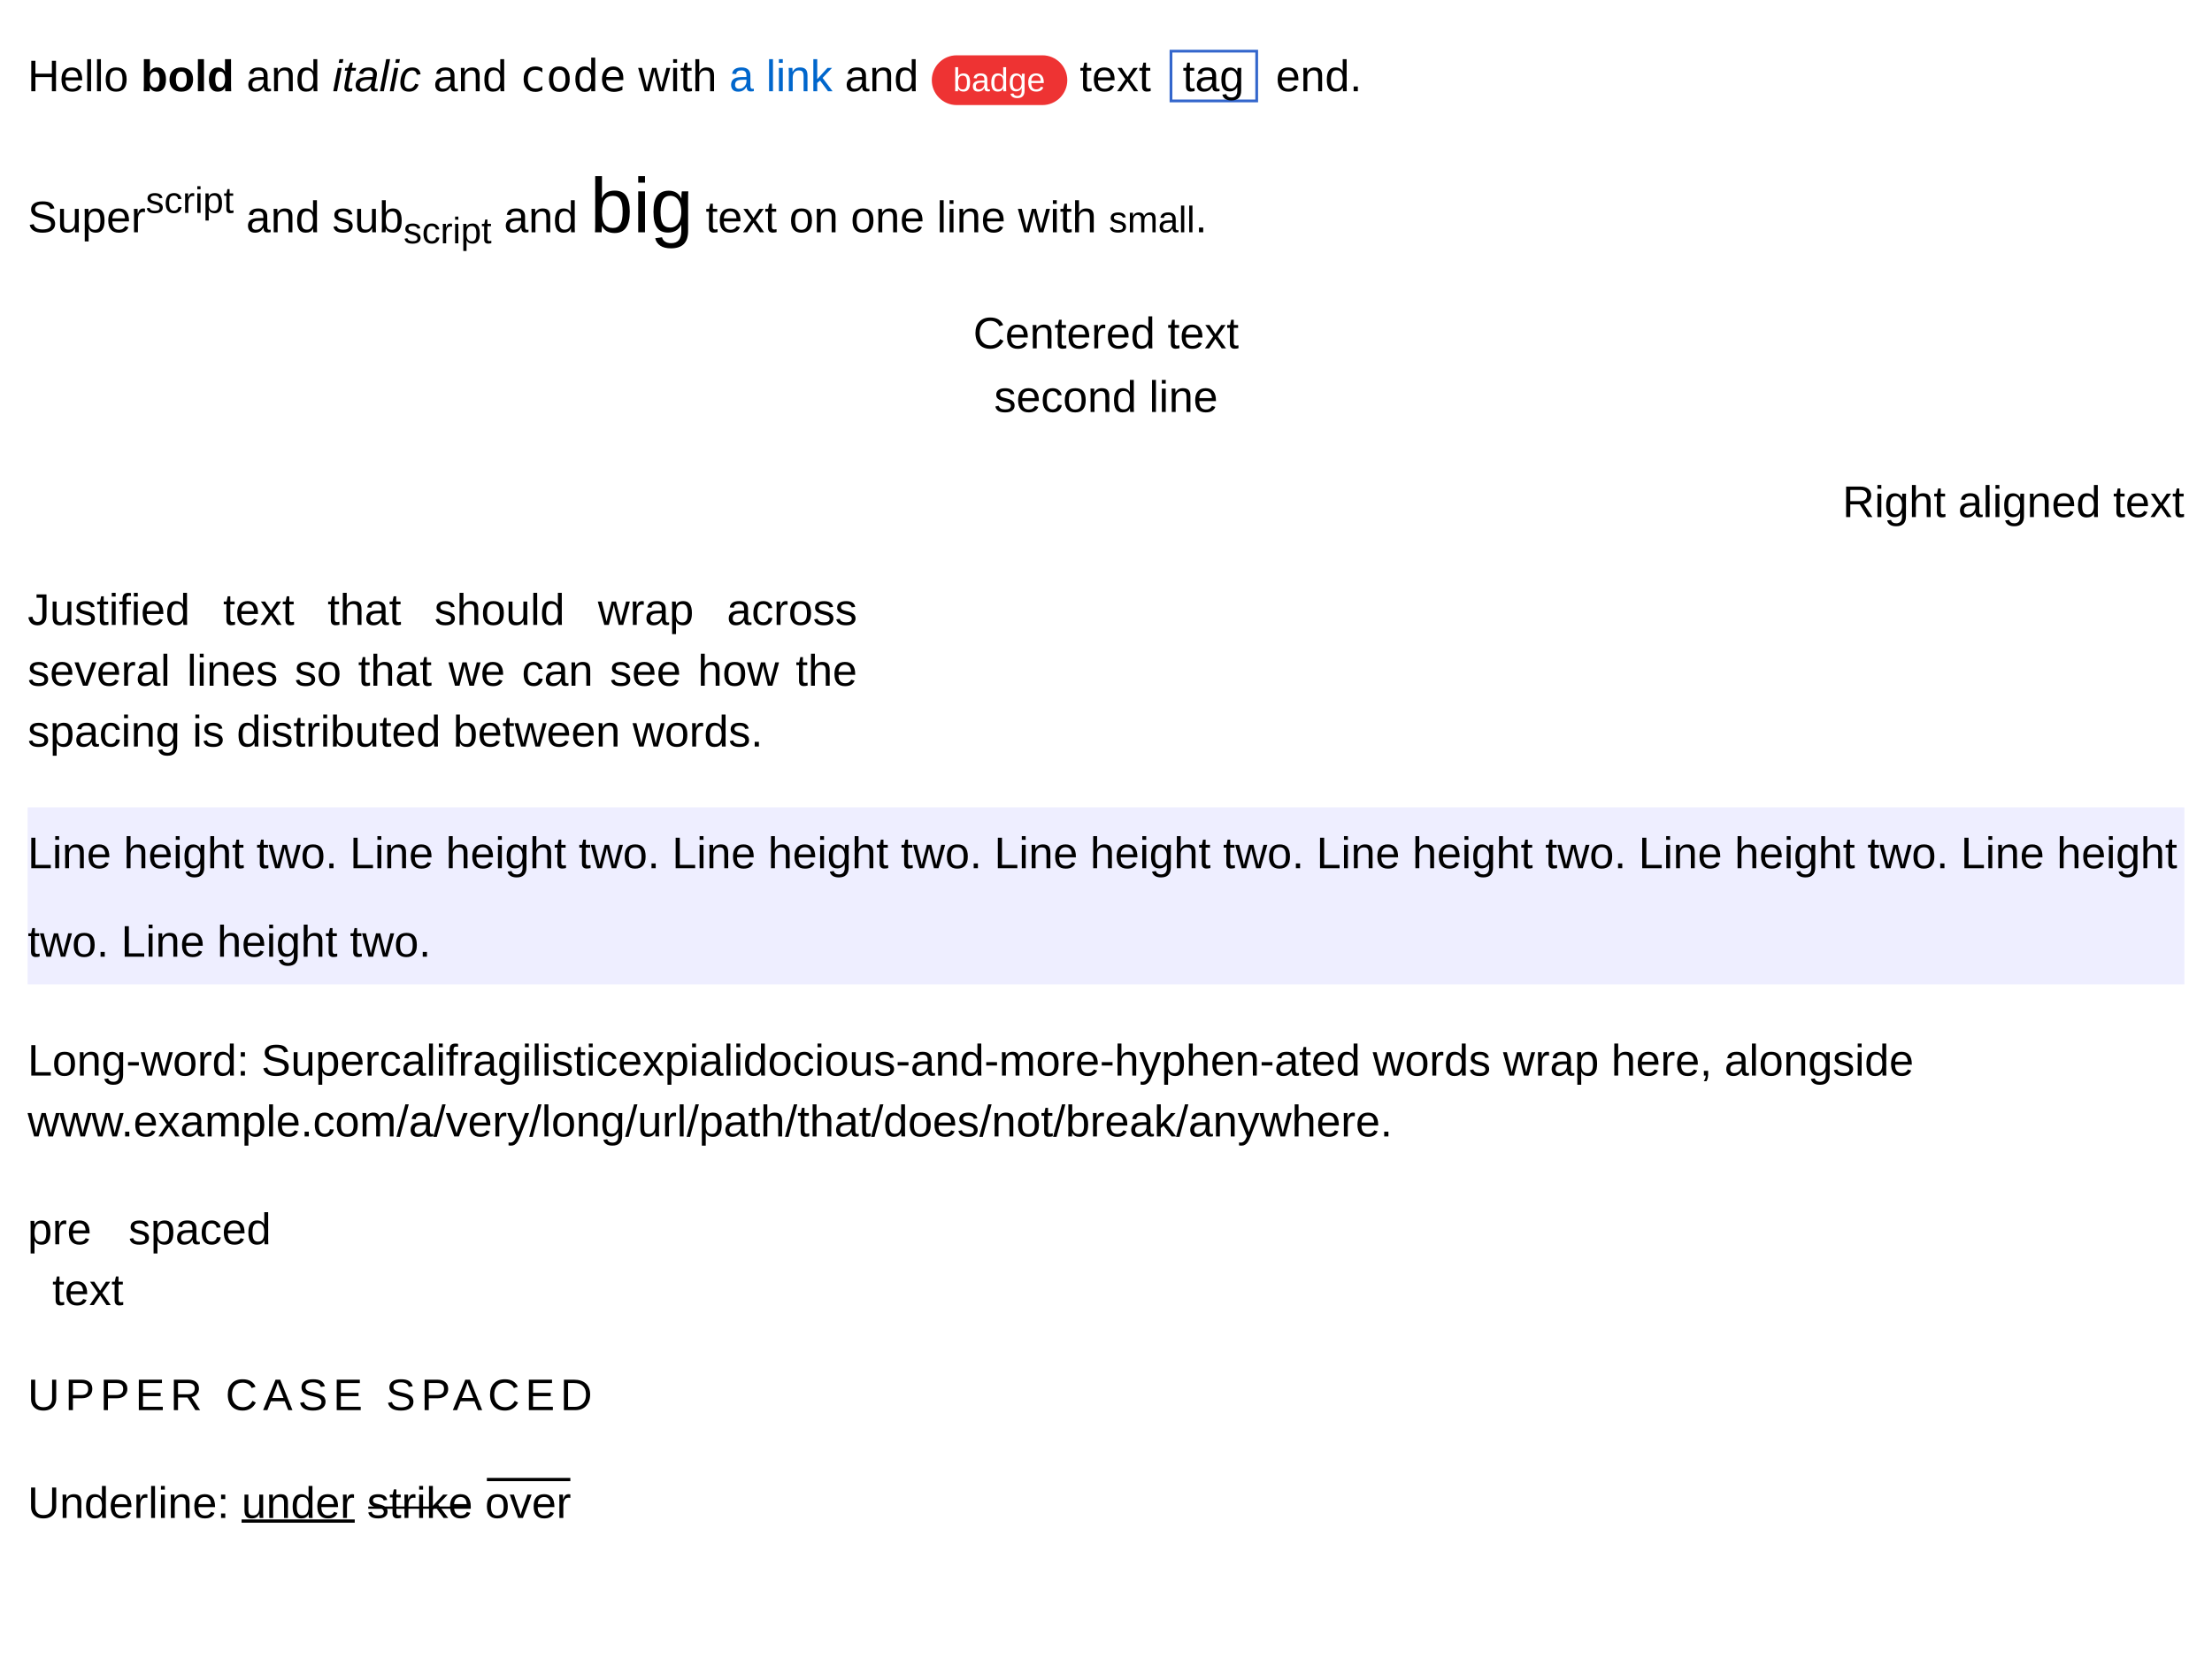
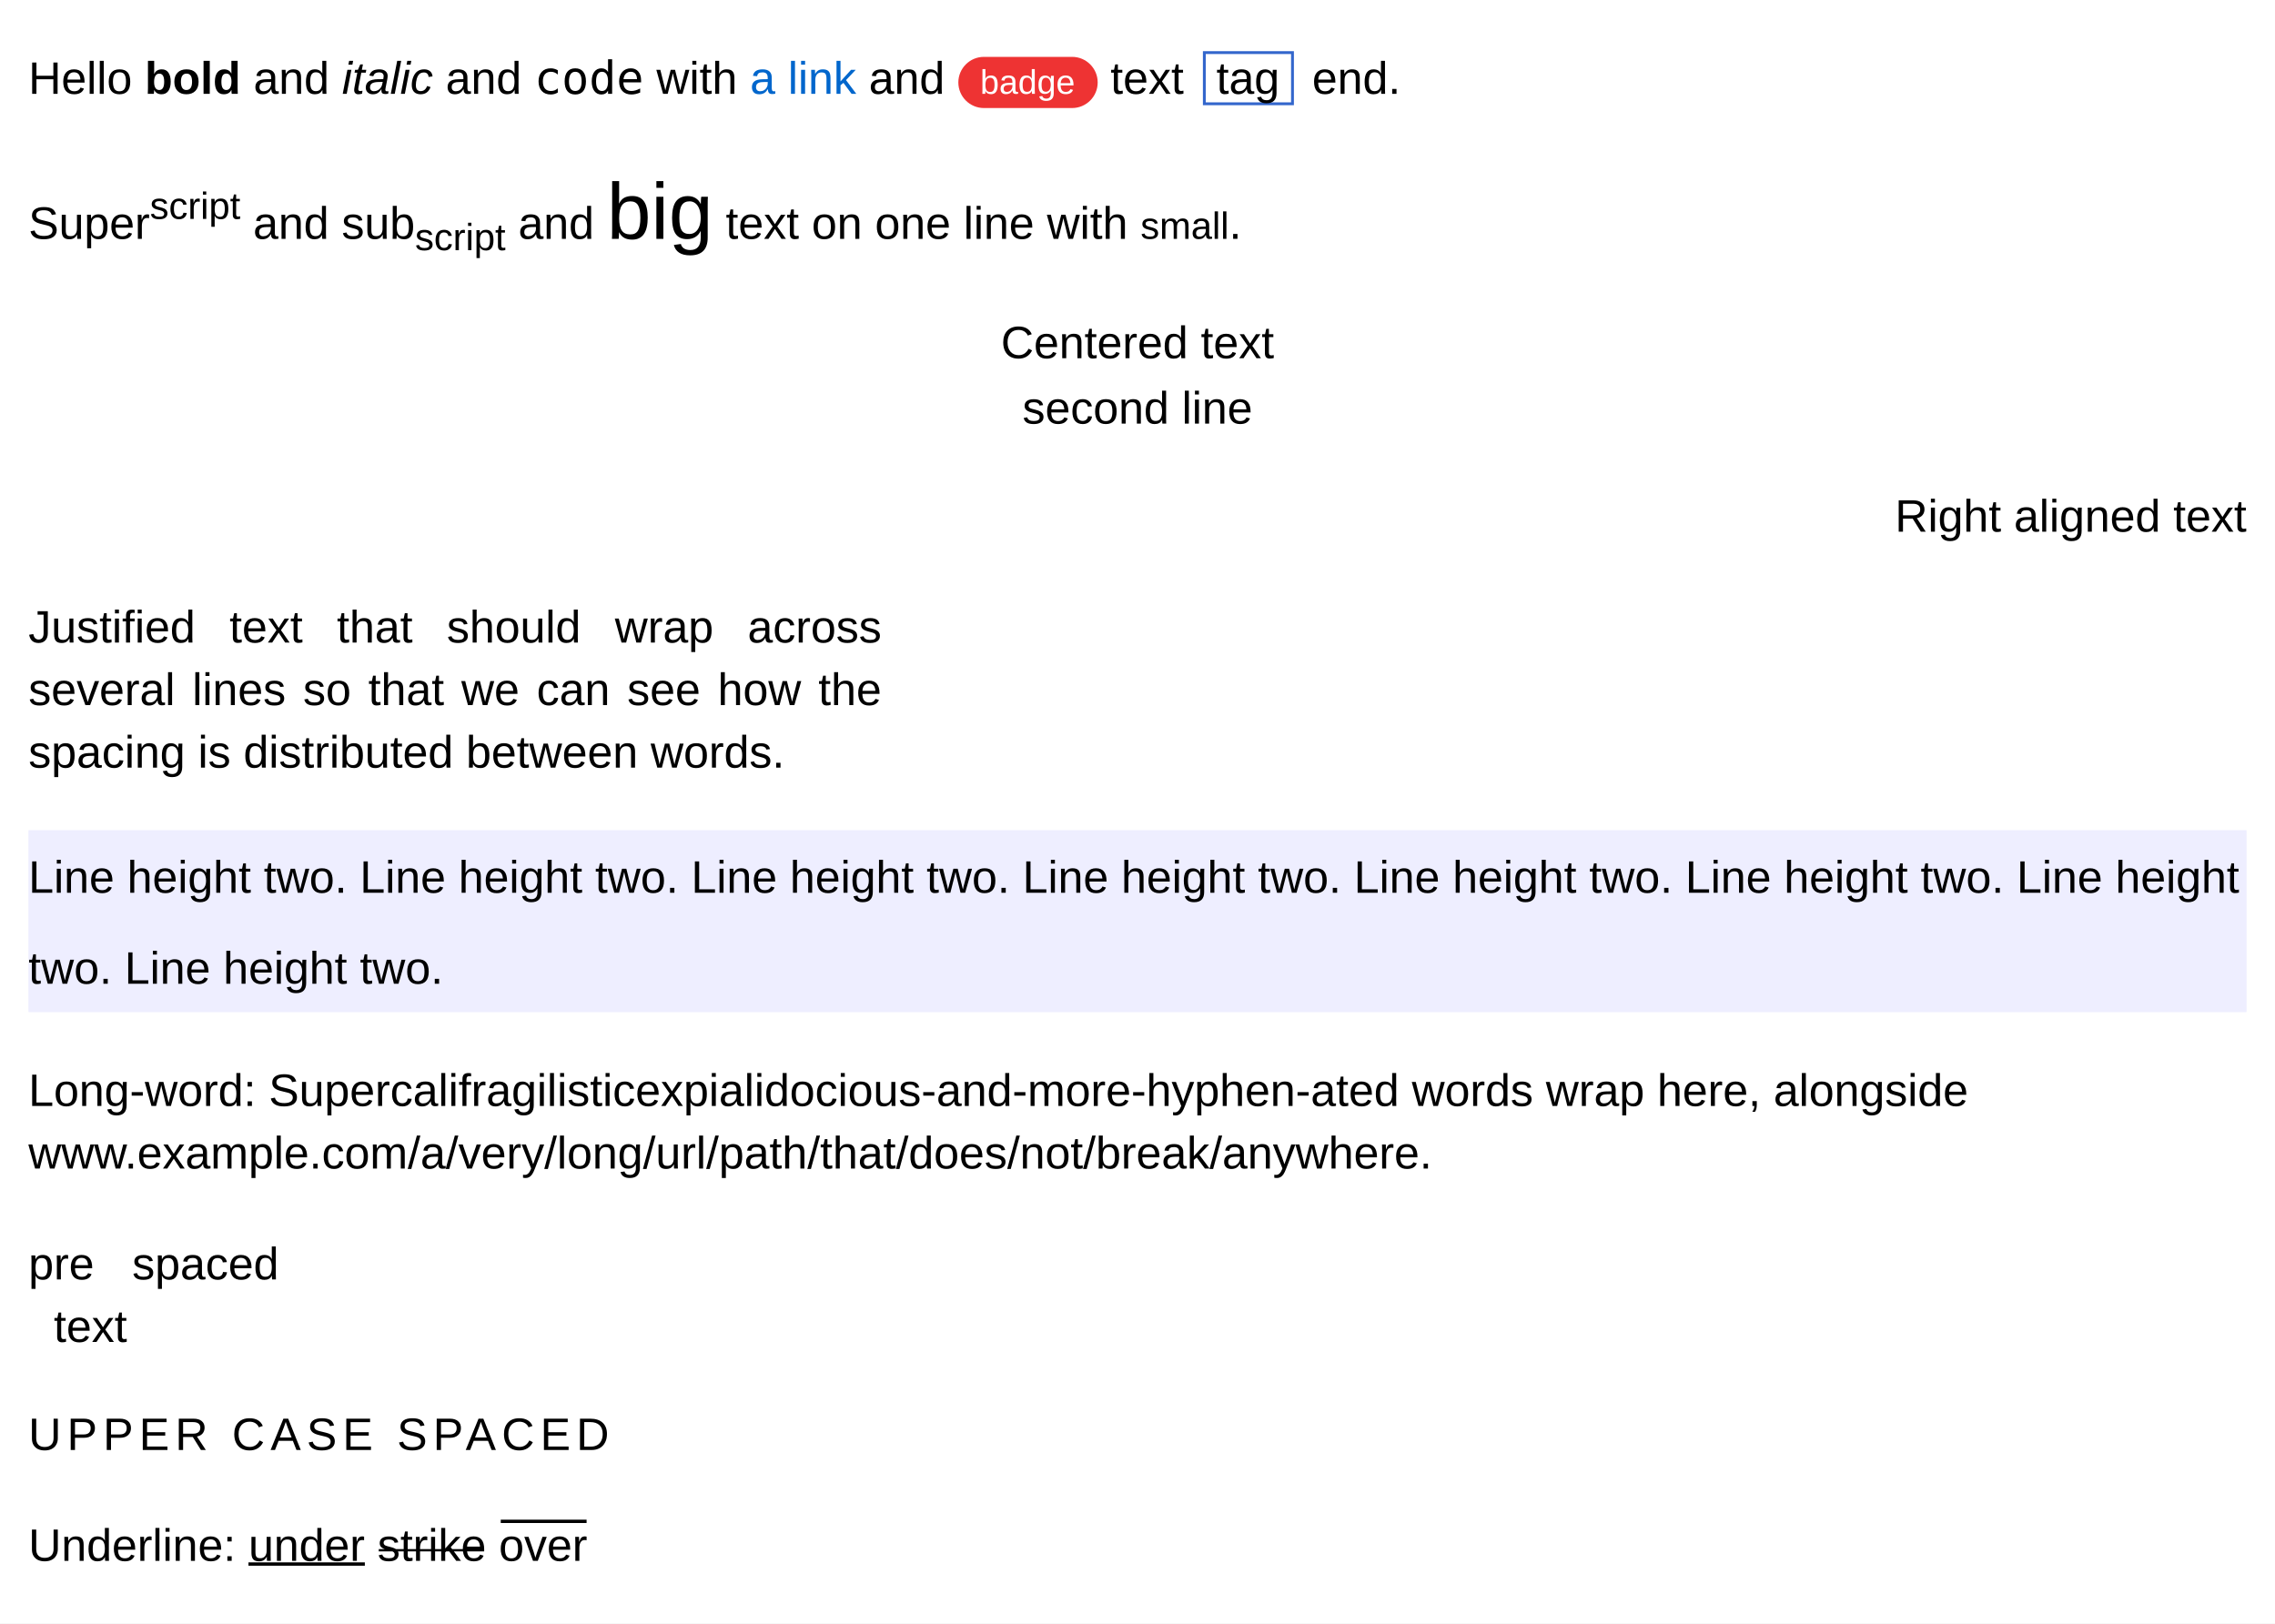
- <svg xmlns="http://www.w3.org/2000/svg" width="800" height="600" viewBox="0 0 800 600">
+ <svg xmlns="http://www.w3.org/2000/svg" width="800" height="571" viewBox="0 0 800 571">
  <rect width="100%" height="100%" fill="white" />
  <rect x="337" y="20" width="49" height="18" rx="9" fill="#ee3333" fill-opacity="1" />
  <rect x="423.5" y="18.5" width="31" height="18" rx="0" fill="none" stroke="#3366cc" stroke-opacity="1" stroke-width="1" />
  <text x="10" y="33" letter-spacing="0" font-family="Liberation Sans, sans-serif" font-size="16" font-weight="400" font-style="normal" fill="#000000" fill-opacity="1" xml:space="preserve">Hello</text>
  <text x="50.906" y="33" letter-spacing="0" font-family="Liberation Sans, sans-serif" font-size="16" font-weight="700" font-style="normal" fill="#000000" fill-opacity="1" xml:space="preserve">bold</text>
  <text x="89.117" y="33" letter-spacing="0" font-family="Liberation Sans, sans-serif" font-size="16" font-weight="400" font-style="normal" fill="#000000" fill-opacity="1" xml:space="preserve">and</text>
  <text x="120.258" y="33" letter-spacing="0" font-family="Liberation Sans, sans-serif" font-size="16" font-weight="400" font-style="italic" fill="#000000" fill-opacity="1" xml:space="preserve">italic</text>
  <text x="156.711" y="33" letter-spacing="0" font-family="Liberation Sans, sans-serif" font-size="16" font-weight="400" font-style="normal" fill="#000000" fill-opacity="1" xml:space="preserve">and</text>
  <text x="187.852" y="33" letter-spacing="0" font-family="DejaVu Sans Mono, monospace" font-size="16" font-weight="400" font-style="normal" fill="#000000" fill-opacity="1" xml:space="preserve">code</text>
  <text x="230.828" y="33" letter-spacing="0" font-family="Liberation Sans, sans-serif" font-size="16" font-weight="400" font-style="normal" fill="#000000" fill-opacity="1" xml:space="preserve">with</text>
  <a href="#">
    <text x="263.727" y="33" letter-spacing="0" font-family="Liberation Sans, sans-serif" font-size="16" font-weight="400" font-style="normal" fill="#0066cc" fill-opacity="1" xml:space="preserve">a link</text>
  </a>
  <text x="305.523" y="33" letter-spacing="0" font-family="Liberation Sans, sans-serif" font-size="16" font-weight="400" font-style="normal" fill="#000000" fill-opacity="1" xml:space="preserve">and</text>
  <text x="344.664" y="33" letter-spacing="0" font-family="Liberation Sans, sans-serif" font-size="12" font-weight="400" font-style="normal" fill="#ffffff" fill-opacity="1" xml:space="preserve">badge</text>
  <text x="390.479" y="33" letter-spacing="0" font-family="Liberation Sans, sans-serif" font-size="16" font-weight="400" font-style="normal" fill="#000000" fill-opacity="1" xml:space="preserve">text</text>
  <text x="427.713" y="33" letter-spacing="0" font-family="Liberation Sans, sans-serif" font-size="16" font-weight="400" font-style="normal" fill="#000000" fill-opacity="1" xml:space="preserve">tag</text>
  <text x="461.4" y="33" letter-spacing="0" font-family="Liberation Sans, sans-serif" font-size="16" font-weight="400" font-style="normal" fill="#000000" fill-opacity="1" xml:space="preserve">end.</text>
  <text x="10" y="84" letter-spacing="0" font-family="Liberation Sans, sans-serif" font-size="16" font-weight="400" font-style="normal" fill="#000000" fill-opacity="1" xml:space="preserve">Super</text>
  <text x="52.695" y="77" letter-spacing="0" font-family="Liberation Sans, sans-serif" font-size="13.333" font-weight="400" font-style="normal" fill="#000000" fill-opacity="1" xml:space="preserve">script</text>
  <text x="88.996" y="84" letter-spacing="0" font-family="Liberation Sans, sans-serif" font-size="16" font-weight="400" font-style="normal" fill="#000000" fill-opacity="1" xml:space="preserve">and sub</text>
  <text x="145.934" y="88" letter-spacing="0" font-family="Liberation Sans, sans-serif" font-size="13.333" font-weight="400" font-style="normal" fill="#000000" fill-opacity="1" xml:space="preserve">script</text>
  <text x="182.234" y="84" letter-spacing="0" font-family="Liberation Sans, sans-serif" font-size="16" font-weight="400" font-style="normal" fill="#000000" fill-opacity="1" xml:space="preserve">and</text>
  <text x="213.375" y="84" letter-spacing="0" font-family="Liberation Sans, sans-serif" font-size="28" font-weight="400" font-style="normal" fill="#000000" fill-opacity="1" xml:space="preserve">big</text>
  <text x="255.186" y="84" letter-spacing="0" font-family="Liberation Sans, sans-serif" font-size="16" font-weight="400" font-style="normal" fill="#000000" fill-opacity="1" xml:space="preserve">text on one line with</text>
  <text x="401.053" y="84" letter-spacing="0" font-family="Liberation Sans, sans-serif" font-size="13.333" font-weight="400" font-style="normal" fill="#000000" fill-opacity="1" xml:space="preserve">small</text>
  <text x="432.166" y="84" letter-spacing="0" font-family="Liberation Sans, sans-serif" font-size="16" font-weight="400" font-style="normal" fill="#000000" fill-opacity="1" xml:space="preserve">.</text>
  <text x="351.973" y="126" letter-spacing="0" font-family="Liberation Sans, sans-serif" font-size="16" font-weight="400" font-style="normal" fill="#000000" fill-opacity="1" xml:space="preserve">Centered text</text>
  <text x="359.527" y="149" letter-spacing="0" font-family="Liberation Sans, sans-serif" font-size="16" font-weight="400" font-style="normal" fill="#000000" fill-opacity="1" xml:space="preserve">second line</text>
  <text x="666.367" y="187" letter-spacing="0" font-family="Liberation Sans, sans-serif" font-size="16" font-weight="400" font-style="normal" fill="#000000" fill-opacity="1" xml:space="preserve">Right aligned text</text>
  <text x="10" y="226" letter-spacing="0" font-family="Liberation Sans, sans-serif" font-size="16" font-weight="400" font-style="normal" fill="#000000" fill-opacity="1" xml:space="preserve">Justified</text>
  <text x="80.67" y="226" letter-spacing="0" font-family="Liberation Sans, sans-serif" font-size="16" font-weight="400" font-style="normal" fill="#000000" fill-opacity="1" xml:space="preserve">text</text>
  <text x="118.434" y="226" letter-spacing="0" font-family="Liberation Sans, sans-serif" font-size="16" font-weight="400" font-style="normal" fill="#000000" fill-opacity="1" xml:space="preserve">that</text>
  <text x="157.097" y="226" letter-spacing="0" font-family="Liberation Sans, sans-serif" font-size="16" font-weight="400" font-style="normal" fill="#000000" fill-opacity="1" xml:space="preserve">should</text>
  <text x="216.22" y="226" letter-spacing="0" font-family="Liberation Sans, sans-serif" font-size="16" font-weight="400" font-style="normal" fill="#000000" fill-opacity="1" xml:space="preserve">wrap</text>
  <text x="262.875" y="226" letter-spacing="0" font-family="Liberation Sans, sans-serif" font-size="16" font-weight="400" font-style="normal" fill="#000000" fill-opacity="1" xml:space="preserve">across</text>
  <text x="10" y="248" letter-spacing="0" font-family="Liberation Sans, sans-serif" font-size="16" font-weight="400" font-style="normal" fill="#000000" fill-opacity="1" xml:space="preserve">several</text>
  <text x="67.614" y="248" letter-spacing="0" font-family="Liberation Sans, sans-serif" font-size="16" font-weight="400" font-style="normal" fill="#000000" fill-opacity="1" xml:space="preserve">lines</text>
  <text x="106.557" y="248" letter-spacing="0" font-family="Liberation Sans, sans-serif" font-size="16" font-weight="400" font-style="normal" fill="#000000" fill-opacity="1" xml:space="preserve">so</text>
  <text x="129.491" y="248" letter-spacing="0" font-family="Liberation Sans, sans-serif" font-size="16" font-weight="400" font-style="normal" fill="#000000" fill-opacity="1" xml:space="preserve">that</text>
  <text x="162.215" y="248" letter-spacing="0" font-family="Liberation Sans, sans-serif" font-size="16" font-weight="400" font-style="normal" fill="#000000" fill-opacity="1" xml:space="preserve">we</text>
  <text x="188.704" y="248" letter-spacing="0" font-family="Liberation Sans, sans-serif" font-size="16" font-weight="400" font-style="normal" fill="#000000" fill-opacity="1" xml:space="preserve">can</text>
  <text x="220.537" y="248" letter-spacing="0" font-family="Liberation Sans, sans-serif" font-size="16" font-weight="400" font-style="normal" fill="#000000" fill-opacity="1" xml:space="preserve">see</text>
  <text x="252.37" y="248" letter-spacing="0" font-family="Liberation Sans, sans-serif" font-size="16" font-weight="400" font-style="normal" fill="#000000" fill-opacity="1" xml:space="preserve">how</text>
  <text x="287.758" y="248" letter-spacing="0" font-family="Liberation Sans, sans-serif" font-size="16" font-weight="400" font-style="normal" fill="#000000" fill-opacity="1" xml:space="preserve">the</text>
  <text x="10" y="270" letter-spacing="0" font-family="Liberation Sans, sans-serif" font-size="16" font-weight="400" font-style="normal" fill="#000000" fill-opacity="1" xml:space="preserve">spacing is distributed between words.</text>
  <rect x="10" y="292" width="780" height="64" rx="0" fill="#eeeeff" fill-opacity="1" />
  <text x="10" y="314" letter-spacing="0" font-family="Liberation Sans, sans-serif" font-size="16" font-weight="400" font-style="normal" fill="#000000" fill-opacity="1" xml:space="preserve">Line height two. Line height two. Line height two. Line height two. Line height two. Line height two. Line height</text>
  <text x="10" y="346" letter-spacing="0" font-family="Liberation Sans, sans-serif" font-size="16" font-weight="400" font-style="normal" fill="#000000" fill-opacity="1" xml:space="preserve">two. Line height two.</text>
  <text x="10" y="389" letter-spacing="0" font-family="Liberation Sans, sans-serif" font-size="16" font-weight="400" font-style="normal" fill="#000000" fill-opacity="1" xml:space="preserve">Long-word: Supercalifragilisticexpialidocious-and-more-hyphen-ated words wrap here, alongside</text>
  <text x="10" y="411" letter-spacing="0" font-family="Liberation Sans, sans-serif" font-size="16" font-weight="400" font-style="normal" fill="#000000" fill-opacity="1" xml:space="preserve">www.example.com/a/very/long/url/path/that/does/not/break/anywhere.</text>
  <text x="10" y="450" letter-spacing="0" font-family="Liberation Sans, sans-serif" font-size="16" font-weight="400" font-style="normal" fill="#000000" fill-opacity="1" xml:space="preserve">pre   spaced</text>
  <text x="10" y="472" letter-spacing="0" font-family="Liberation Sans, sans-serif" font-size="16" font-weight="400" font-style="normal" fill="#000000" fill-opacity="1" xml:space="preserve">  text</text>
  <text x="10" y="510" letter-spacing="2" font-family="Liberation Sans, sans-serif" font-size="16" font-weight="400" font-style="normal" fill="#000000" fill-opacity="1" xml:space="preserve">UPPER CASE SPACED</text>
  <text x="10" y="549" letter-spacing="0" font-family="Liberation Sans, sans-serif" font-size="16" font-weight="400" font-style="normal" fill="#000000" fill-opacity="1" xml:space="preserve">Underline:</text>
  <text x="87.375" y="549" letter-spacing="0" font-family="Liberation Sans, sans-serif" font-size="16" font-weight="400" font-style="normal" fill="#000000" fill-opacity="1" xml:space="preserve" text-decoration="underline">under</text>
  <text x="132.742" y="549" letter-spacing="0" font-family="Liberation Sans, sans-serif" font-size="16" font-weight="400" font-style="normal" fill="#000000" fill-opacity="1" xml:space="preserve" text-decoration="line-through">strike</text>
  <text x="175.414" y="549" letter-spacing="0" font-family="Liberation Sans, sans-serif" font-size="16" font-weight="400" font-style="normal" fill="#000000" fill-opacity="1" xml:space="preserve" text-decoration="overline">over</text>
</svg>
